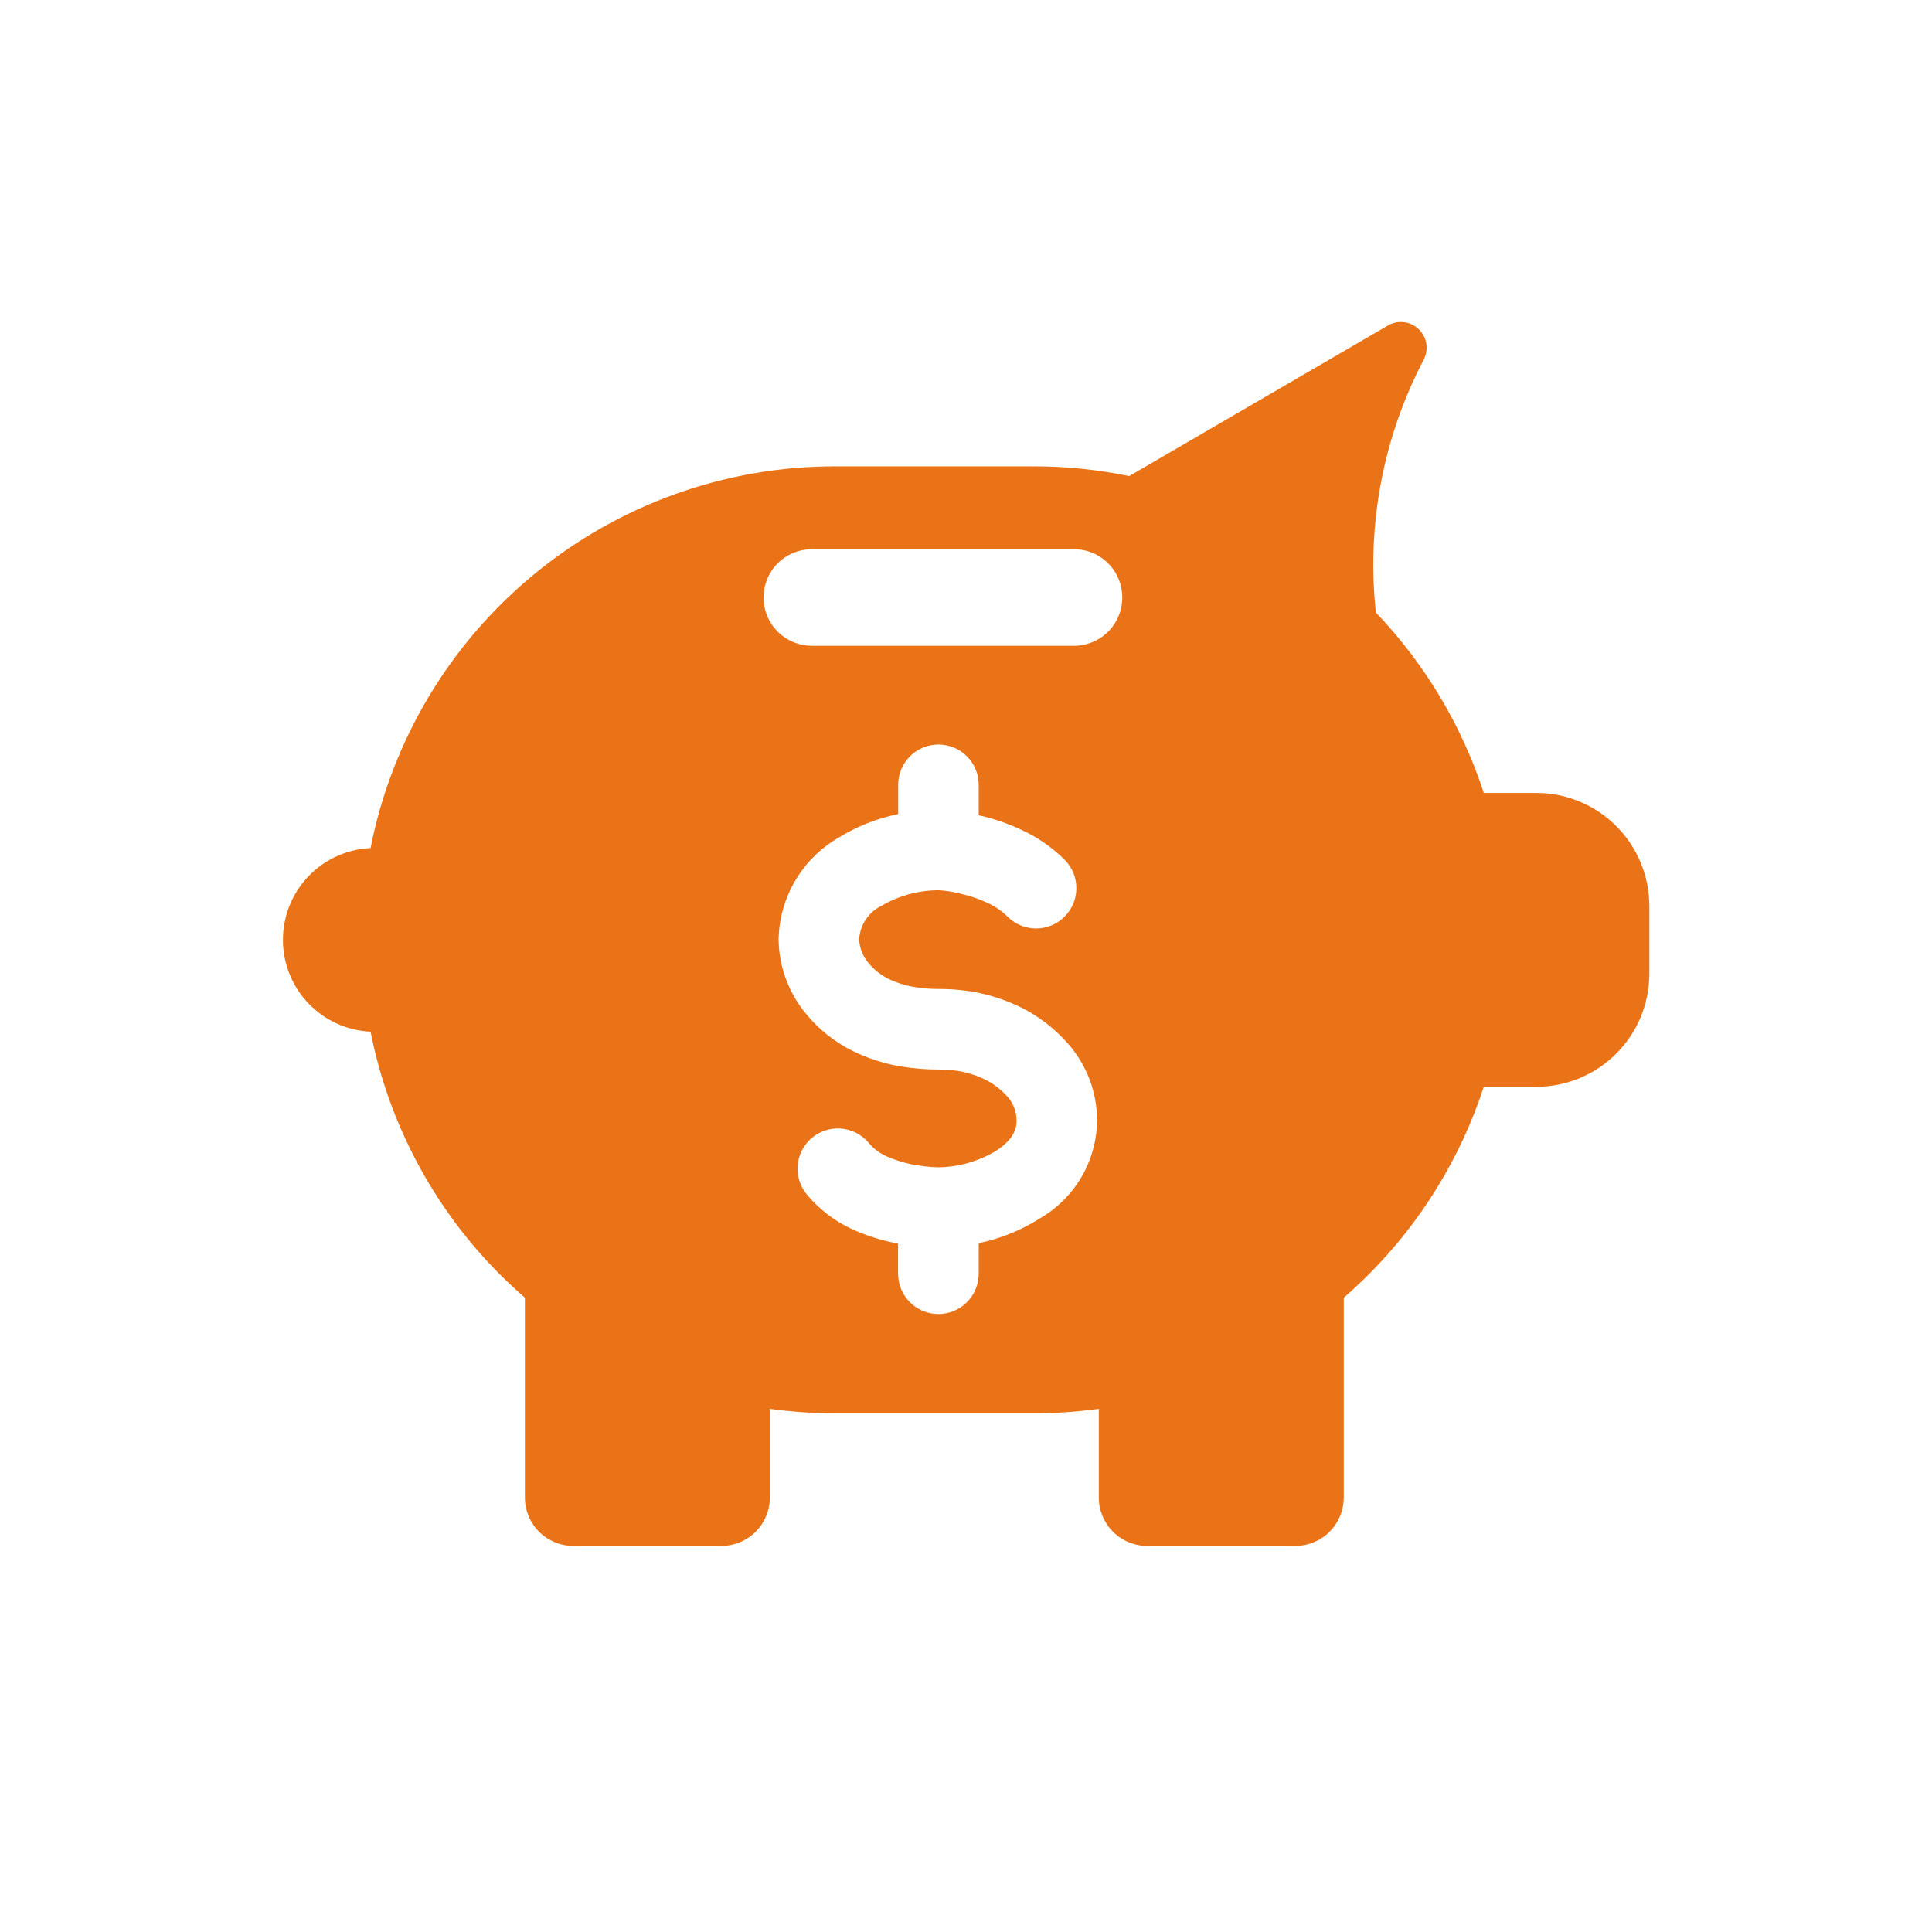
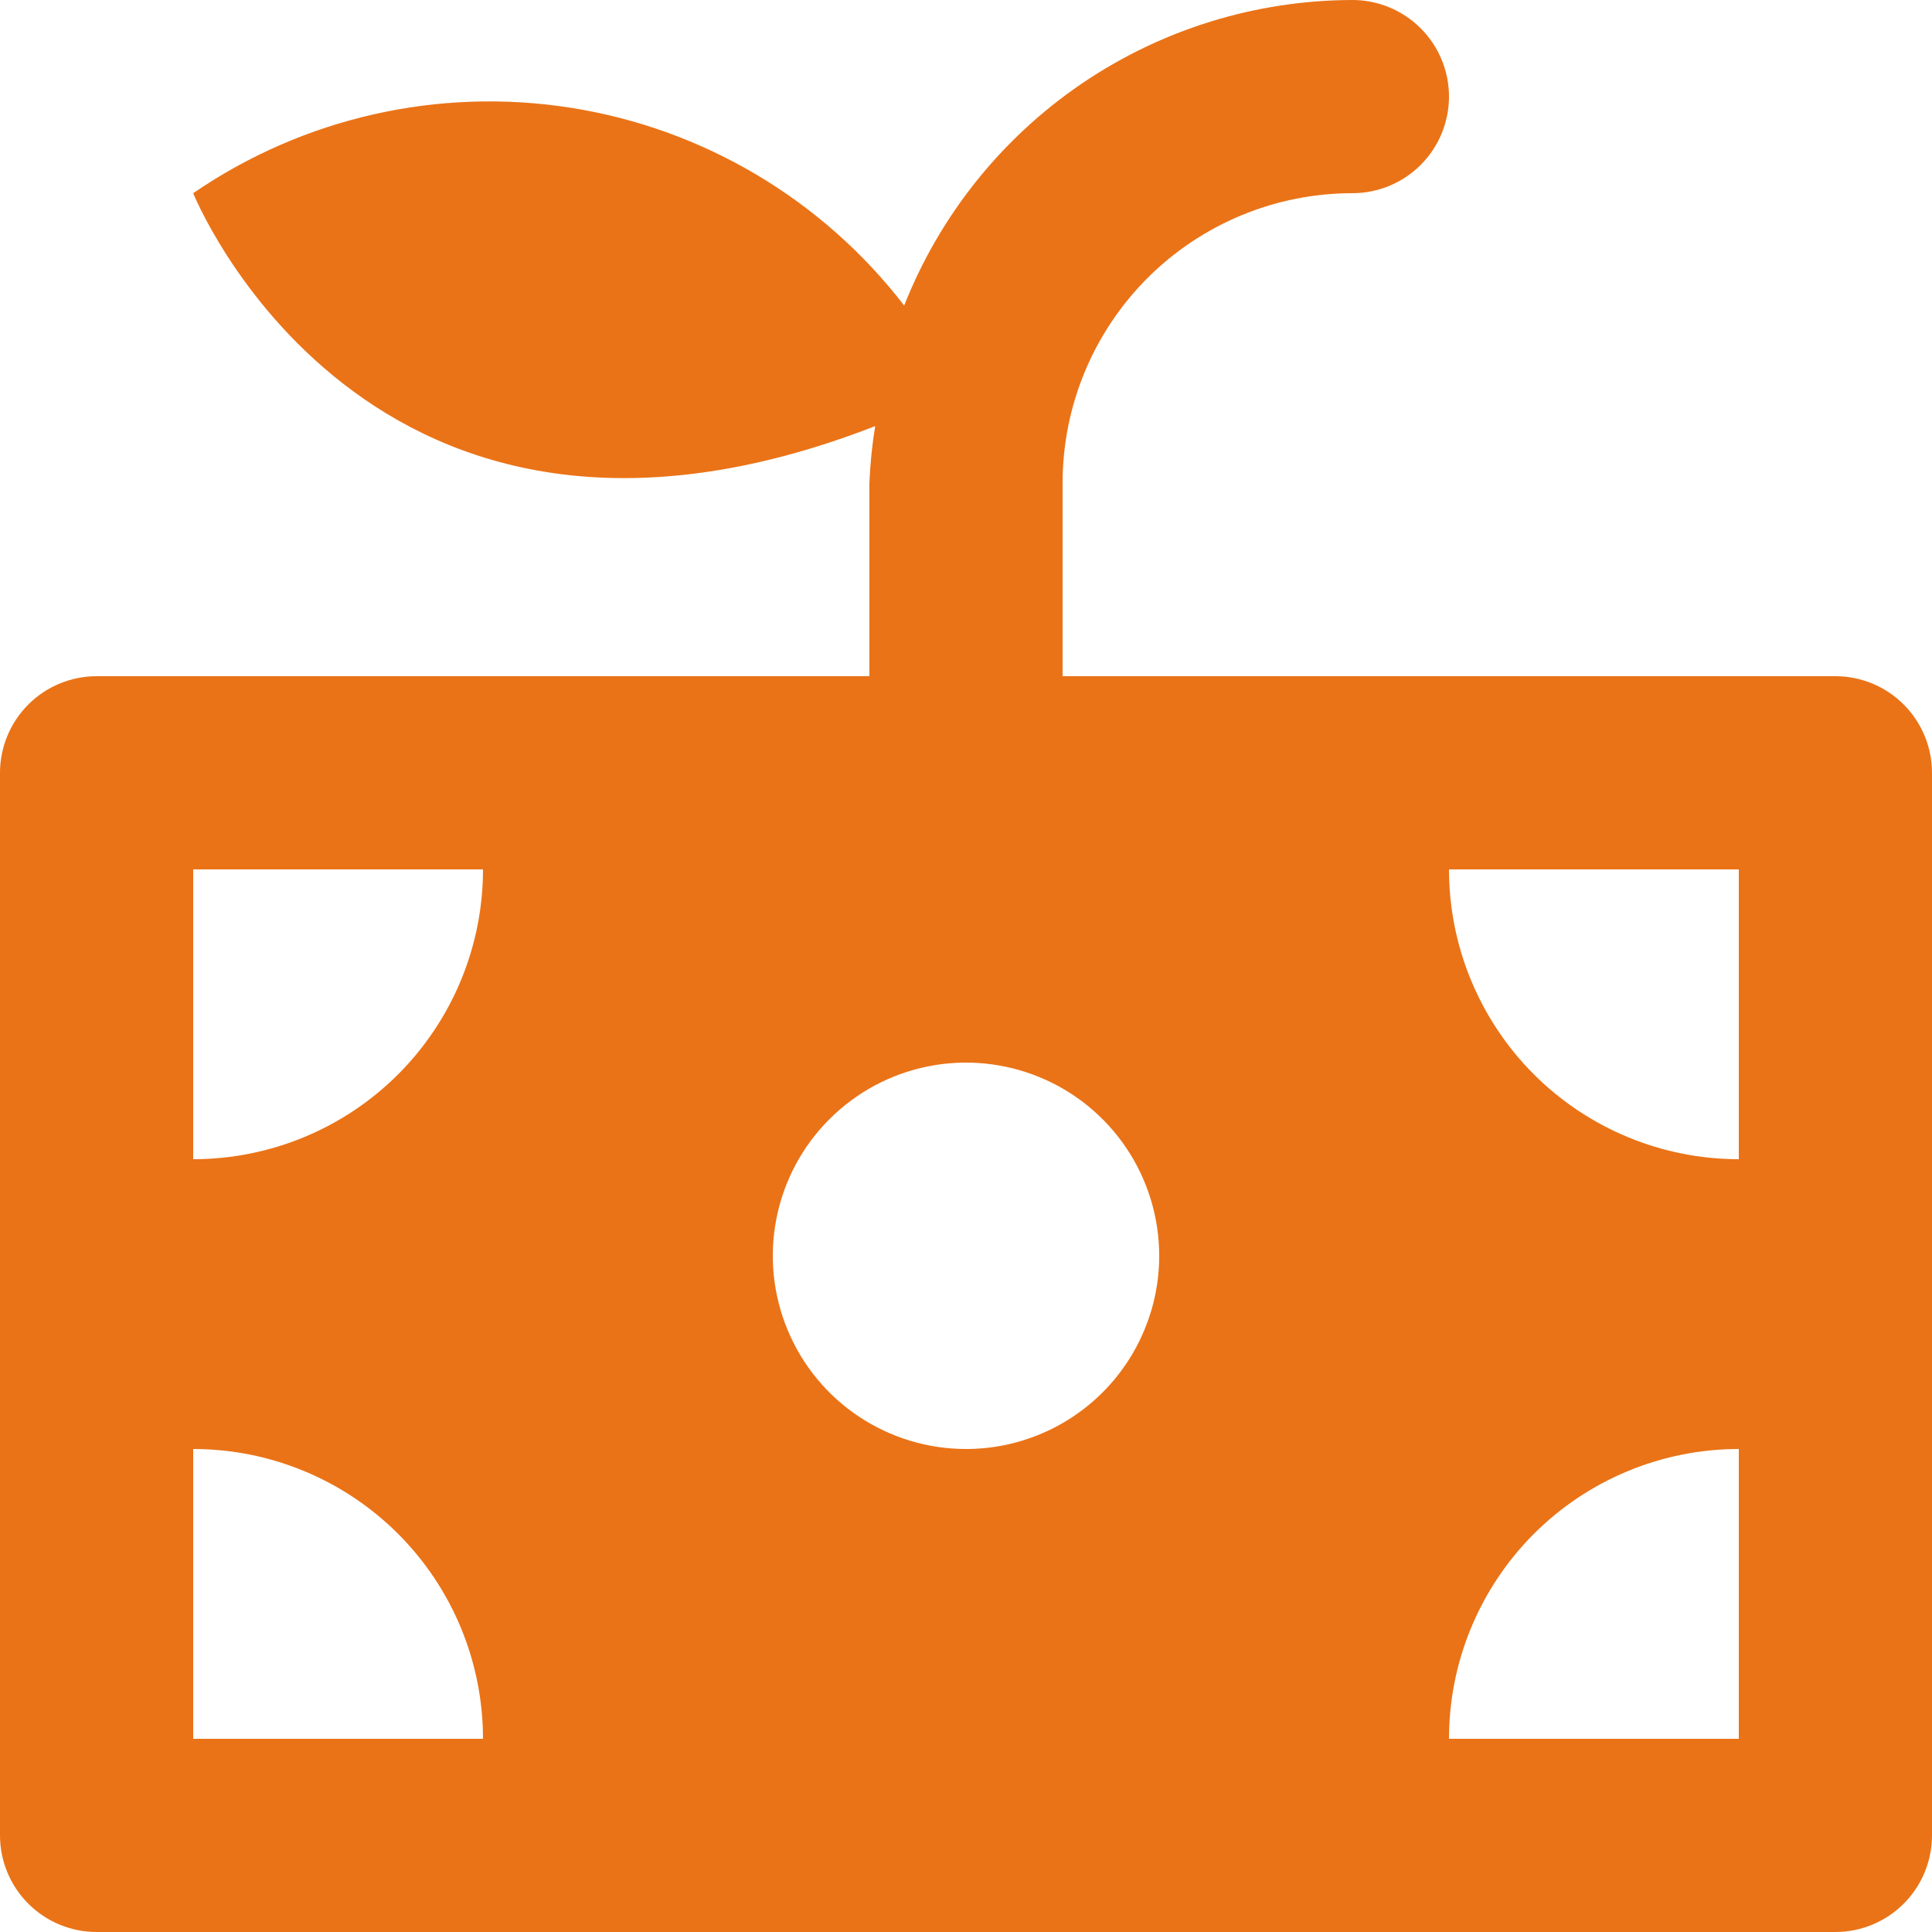
- <svg xmlns="http://www.w3.org/2000/svg" width="45" height="45" viewBox="0 0 45 45" fill="none">
-   <path d="M35.792 18.469C36.487 18.471 37.153 18.749 37.644 19.24C38.136 19.732 38.413 20.398 38.416 21.093V22.689C38.413 23.385 38.136 24.051 37.644 24.542C37.153 25.034 36.487 25.311 35.792 25.314H34.56C34.022 26.964 33.101 28.463 31.874 29.691C31.688 29.875 31.496 30.054 31.299 30.226V34.882C31.298 35.18 31.179 35.466 30.968 35.677C30.758 35.888 30.472 36.007 30.174 36.007H26.718C26.42 36.007 26.134 35.888 25.923 35.677C25.712 35.466 25.594 35.18 25.593 34.882V32.815C25.091 32.884 24.584 32.919 24.077 32.919H19.45C18.942 32.919 18.434 32.884 17.931 32.815V34.882C17.931 35.18 17.812 35.466 17.601 35.677C17.39 35.888 17.105 36.007 16.806 36.007H13.351C13.053 36.007 12.767 35.888 12.556 35.677C12.345 35.466 12.226 35.18 12.226 34.882V30.226C12.028 30.054 11.837 29.875 11.65 29.691C10.105 28.145 9.054 26.174 8.631 24.03C8.081 24.004 7.562 23.767 7.182 23.369C6.802 22.971 6.59 22.442 6.59 21.891C6.59 21.341 6.802 20.812 7.182 20.413C7.562 20.015 8.081 19.779 8.631 19.753C9.125 17.247 10.474 14.991 12.448 13.369C14.421 11.748 16.895 10.861 19.45 10.862H24.077C24.825 10.862 25.57 10.938 26.301 11.089L32.329 7.581C32.425 7.525 32.536 7.497 32.647 7.501C32.759 7.504 32.867 7.538 32.96 7.6C33.053 7.661 33.127 7.748 33.174 7.849C33.221 7.95 33.238 8.063 33.224 8.173C33.215 8.245 33.194 8.315 33.16 8.38C32.213 10.188 31.826 12.238 32.047 14.267C33.189 15.462 34.048 16.898 34.56 18.469H35.792ZM26.14 13.917C26.14 13.618 26.022 13.332 25.811 13.121C25.6 12.91 25.314 12.792 25.015 12.792H18.91C18.611 12.792 18.325 12.91 18.114 13.121C17.903 13.332 17.785 13.618 17.785 13.917C17.785 14.215 17.903 14.501 18.114 14.712C18.325 14.923 18.611 15.042 18.91 15.042H25.015C25.314 15.042 25.6 14.923 25.811 14.712C26.022 14.501 26.14 14.215 26.14 13.917ZM25.553 26.093C25.551 25.439 25.313 24.808 24.883 24.317C24.597 23.99 24.255 23.717 23.874 23.511C23.544 23.34 23.192 23.212 22.829 23.132C22.514 23.066 22.192 23.034 21.87 23.035C21.676 23.036 21.482 23.02 21.29 22.988C21.079 22.953 20.875 22.887 20.683 22.794C20.507 22.704 20.352 22.579 20.226 22.427C20.096 22.272 20.02 22.079 20.011 21.877C20.021 21.713 20.074 21.554 20.166 21.417C20.257 21.28 20.384 21.17 20.532 21.098C20.942 20.858 21.409 20.732 21.884 20.736C22.047 20.747 22.207 20.774 22.365 20.814L22.422 20.828C22.621 20.875 22.814 20.943 23 21.029C23.174 21.108 23.333 21.217 23.469 21.351C23.556 21.438 23.66 21.508 23.773 21.555C23.887 21.602 24.009 21.626 24.133 21.626C24.256 21.626 24.378 21.601 24.492 21.554C24.606 21.507 24.709 21.437 24.796 21.35C24.883 21.263 24.952 21.159 24.999 21.046C25.047 20.931 25.071 20.809 25.07 20.686C25.07 20.563 25.046 20.441 24.999 20.327C24.951 20.213 24.882 20.11 24.795 20.023C24.498 19.729 24.151 19.491 23.77 19.319C23.466 19.178 23.148 19.07 22.822 18.995L22.796 18.99V18.279C22.796 18.031 22.697 17.792 22.521 17.616C22.346 17.44 22.107 17.342 21.858 17.342C21.609 17.342 21.371 17.44 21.195 17.616C21.019 17.792 20.92 18.031 20.92 18.279V18.962C20.427 19.062 19.956 19.249 19.528 19.514C19.112 19.755 18.766 20.099 18.522 20.513C18.278 20.927 18.145 21.397 18.135 21.877C18.142 22.51 18.366 23.121 18.77 23.608C19.063 23.969 19.43 24.262 19.845 24.471C20.204 24.649 20.587 24.774 20.982 24.84C21.275 24.888 21.573 24.912 21.87 24.911C22.058 24.909 22.247 24.928 22.431 24.966C22.629 25.009 22.82 25.078 23 25.172C23.178 25.27 23.338 25.398 23.473 25.551C23.603 25.701 23.676 25.894 23.677 26.093C23.677 26.214 23.677 26.496 23.203 26.803C22.786 27.056 22.306 27.19 21.818 27.189C21.616 27.179 21.415 27.155 21.216 27.116C21.024 27.075 20.836 27.015 20.655 26.936C20.483 26.86 20.332 26.744 20.215 26.597C20.051 26.413 19.821 26.302 19.575 26.285C19.329 26.27 19.087 26.351 18.901 26.512C18.714 26.673 18.599 26.901 18.579 27.147C18.56 27.392 18.637 27.636 18.796 27.824C19.108 28.198 19.506 28.49 19.956 28.677C20.258 28.805 20.572 28.9 20.894 28.961L20.918 28.968V29.667C20.918 29.916 21.017 30.155 21.193 30.331C21.369 30.507 21.608 30.606 21.857 30.606C22.106 30.606 22.345 30.507 22.521 30.331C22.697 30.155 22.796 29.916 22.796 29.667V28.956C23.302 28.85 23.785 28.655 24.222 28.378C24.623 28.146 24.957 27.813 25.191 27.413C25.424 27.012 25.549 26.557 25.553 26.093Z" fill="#EA7317" />
+ <svg xmlns="http://www.w3.org/2000/svg" width="40" height="40" viewBox="0 0 40 40" fill="none">
+   <path d="M38 14H22V10C22 8.409 22.632 6.883 23.757 5.757C24.883 4.632 26.409 4 28 4C28.53 4 29.039 3.789 29.414 3.414C29.789 3.039 30 2.53 30 2C30 1.47 29.789 0.961 29.414 0.586C29.039 0.211 28.53 0 28 0C25.998 0.004 24.043 0.609 22.388 1.737C20.733 2.865 19.456 4.464 18.72 6.326C17.029 4.13 14.561 2.665 11.823 2.232C9.085 1.8 6.286 2.432 4 4C4 4 7.586 12.92 18.12 8.822C18.056 9.212 18.016 9.605 18 10V14H2C1.47 14 0.961 14.211 0.586 14.586C0.211 14.961 0 15.47 0 16V38C0 38.53 0.211 39.039 0.586 39.414C0.961 39.789 1.47 40 2 40H38C38.53 40 39.039 39.789 39.414 39.414C39.789 39.039 40 38.53 40 38V16C40 15.47 39.789 14.961 39.414 14.586C39.039 14.211 38.53 14 38 14ZM4 36V30C5.591 30 7.117 30.632 8.243 31.757C9.368 32.883 10 34.409 10 36H4ZM4 24V18H10C10 19.591 9.368 21.117 8.243 22.243C7.117 23.368 5.591 24 4 24ZM20 30C19.209 30 18.436 29.765 17.778 29.326C17.12 28.886 16.607 28.262 16.305 27.531C16.002 26.8 15.922 25.996 16.077 25.22C16.231 24.444 16.612 23.731 17.172 23.172C17.731 22.612 18.444 22.231 19.22 22.077C19.996 21.922 20.8 22.002 21.531 22.305C22.262 22.607 22.886 23.12 23.326 23.778C23.765 24.436 24 25.209 24 26C24 27.061 23.579 28.078 22.828 28.828C22.078 29.579 21.061 30 20 30ZM36 36H30C30 34.409 30.632 32.883 31.757 31.757C32.883 30.632 34.409 30 36 30V36ZM36 24C34.409 24 32.883 23.368 31.757 22.243C30.632 21.117 30 19.591 30 18H36V24Z" fill="#EA7317" />
</svg>
